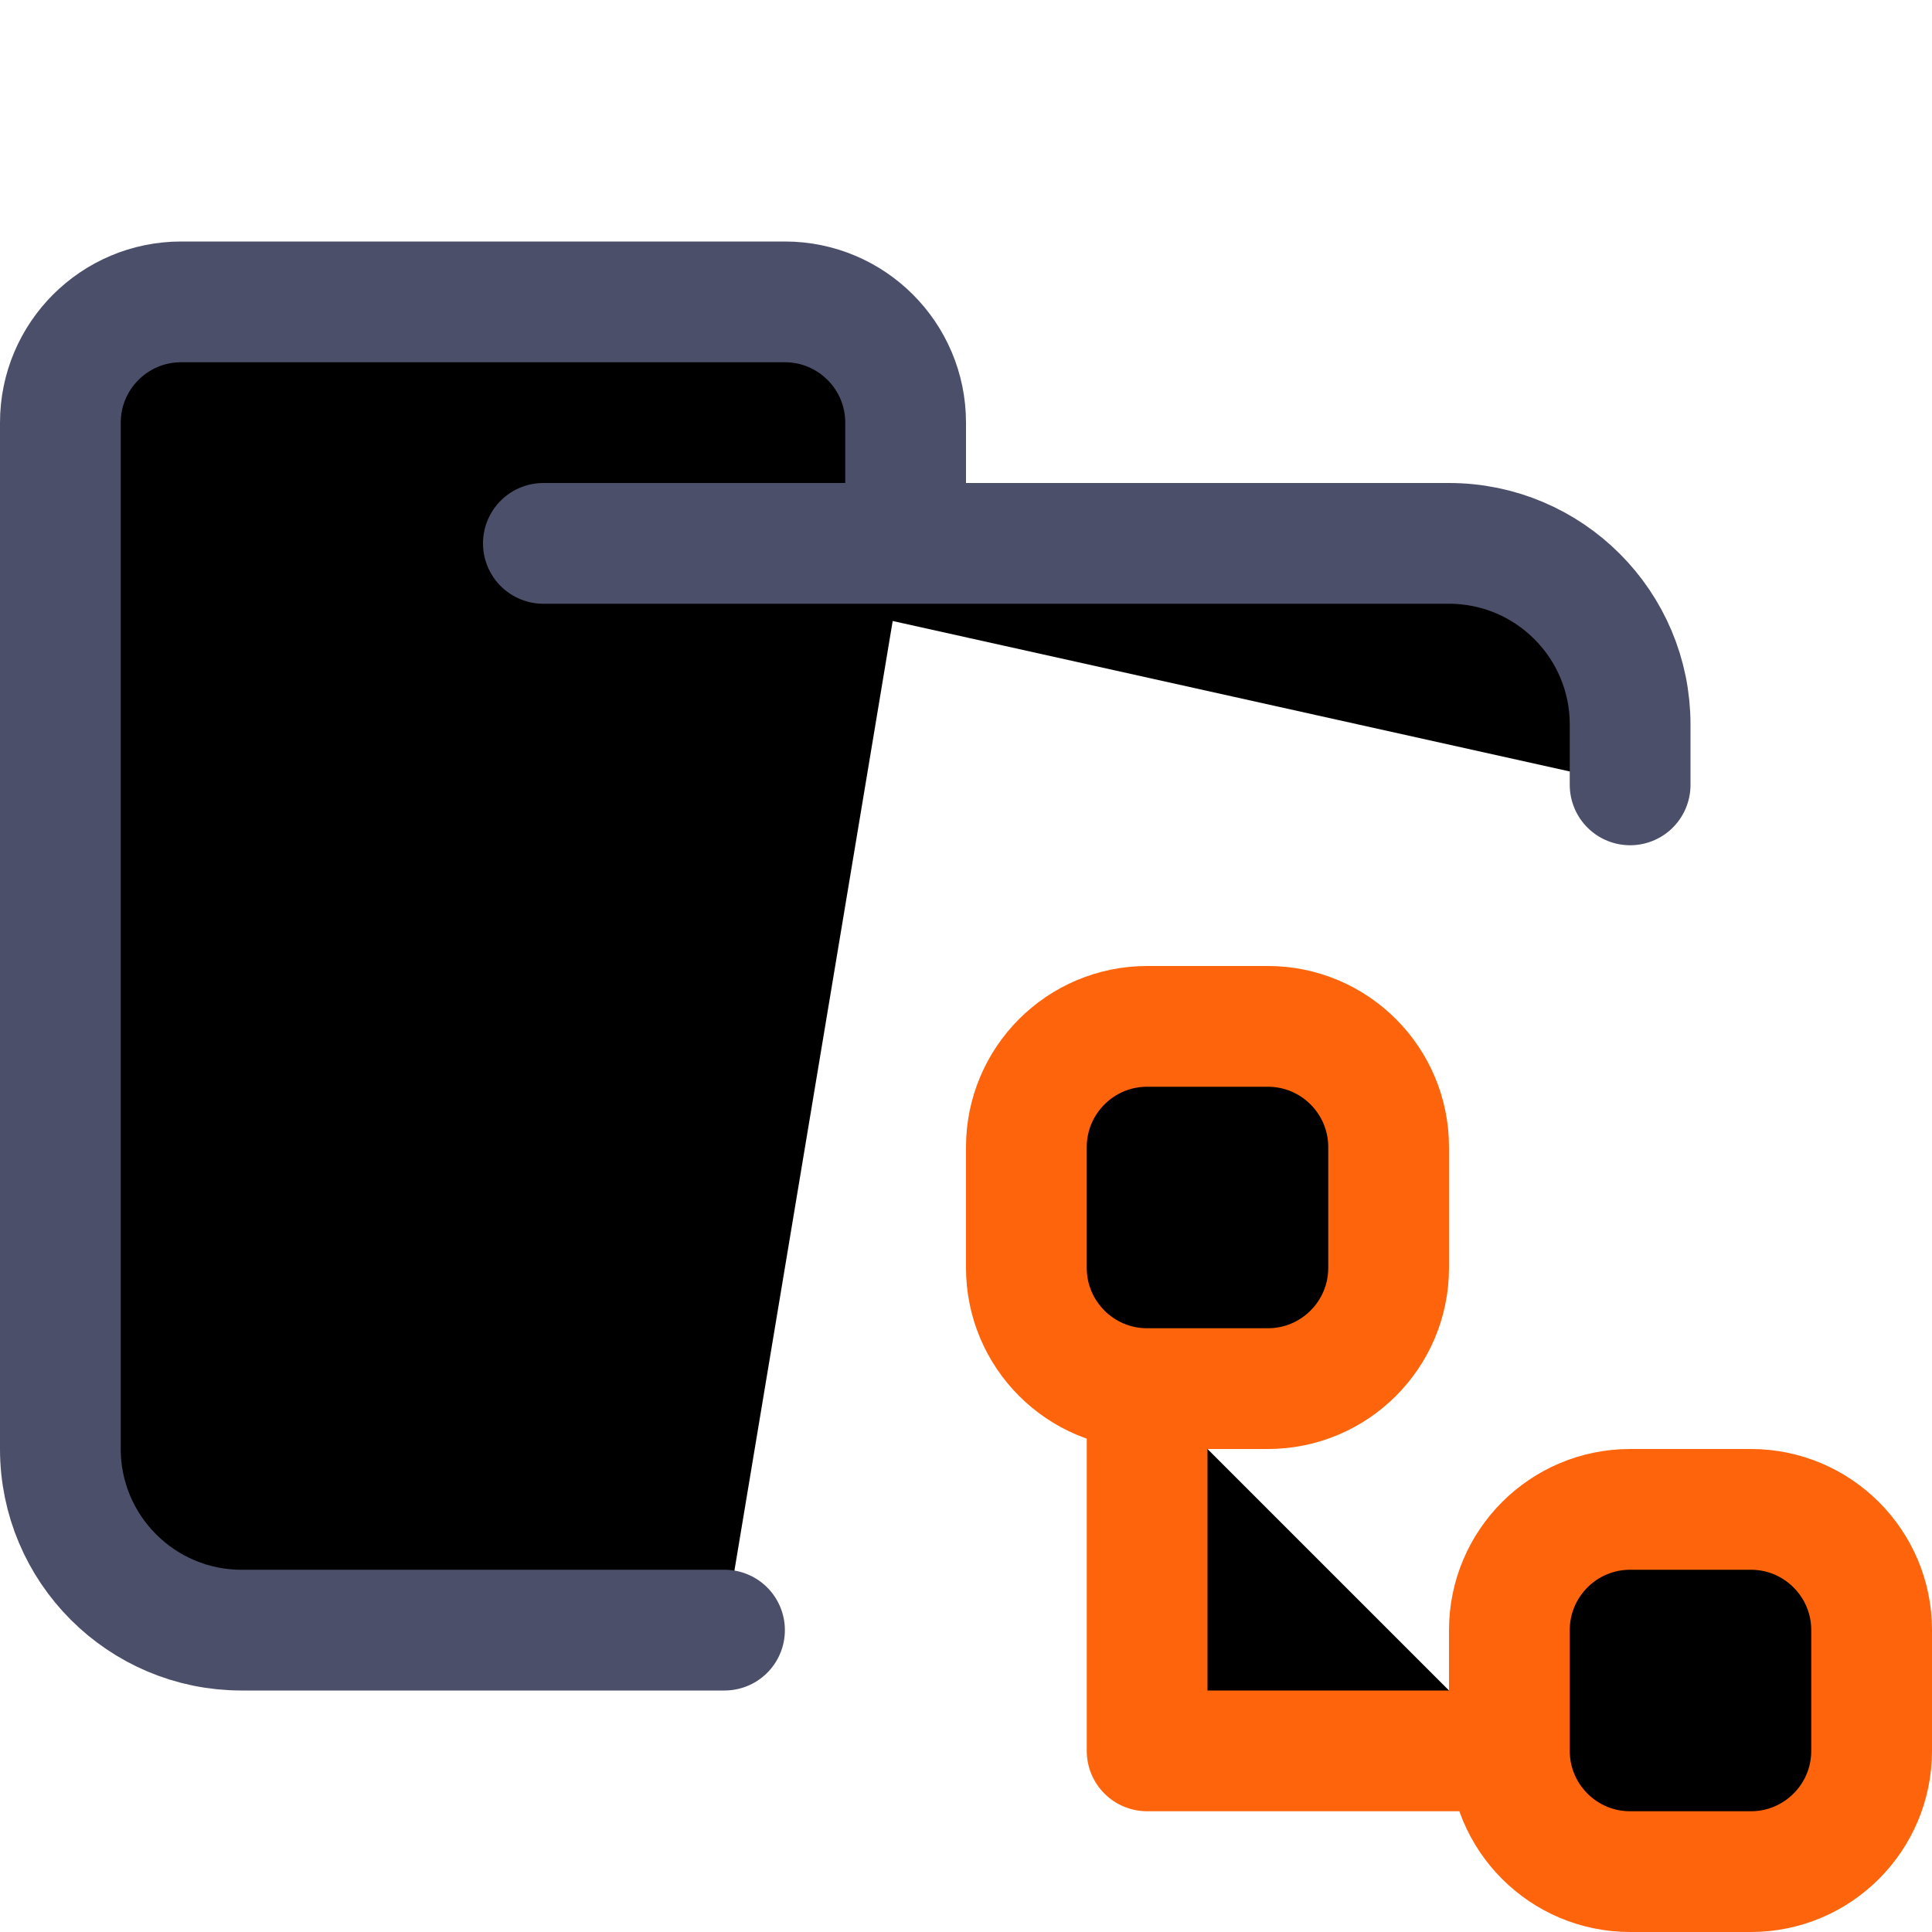
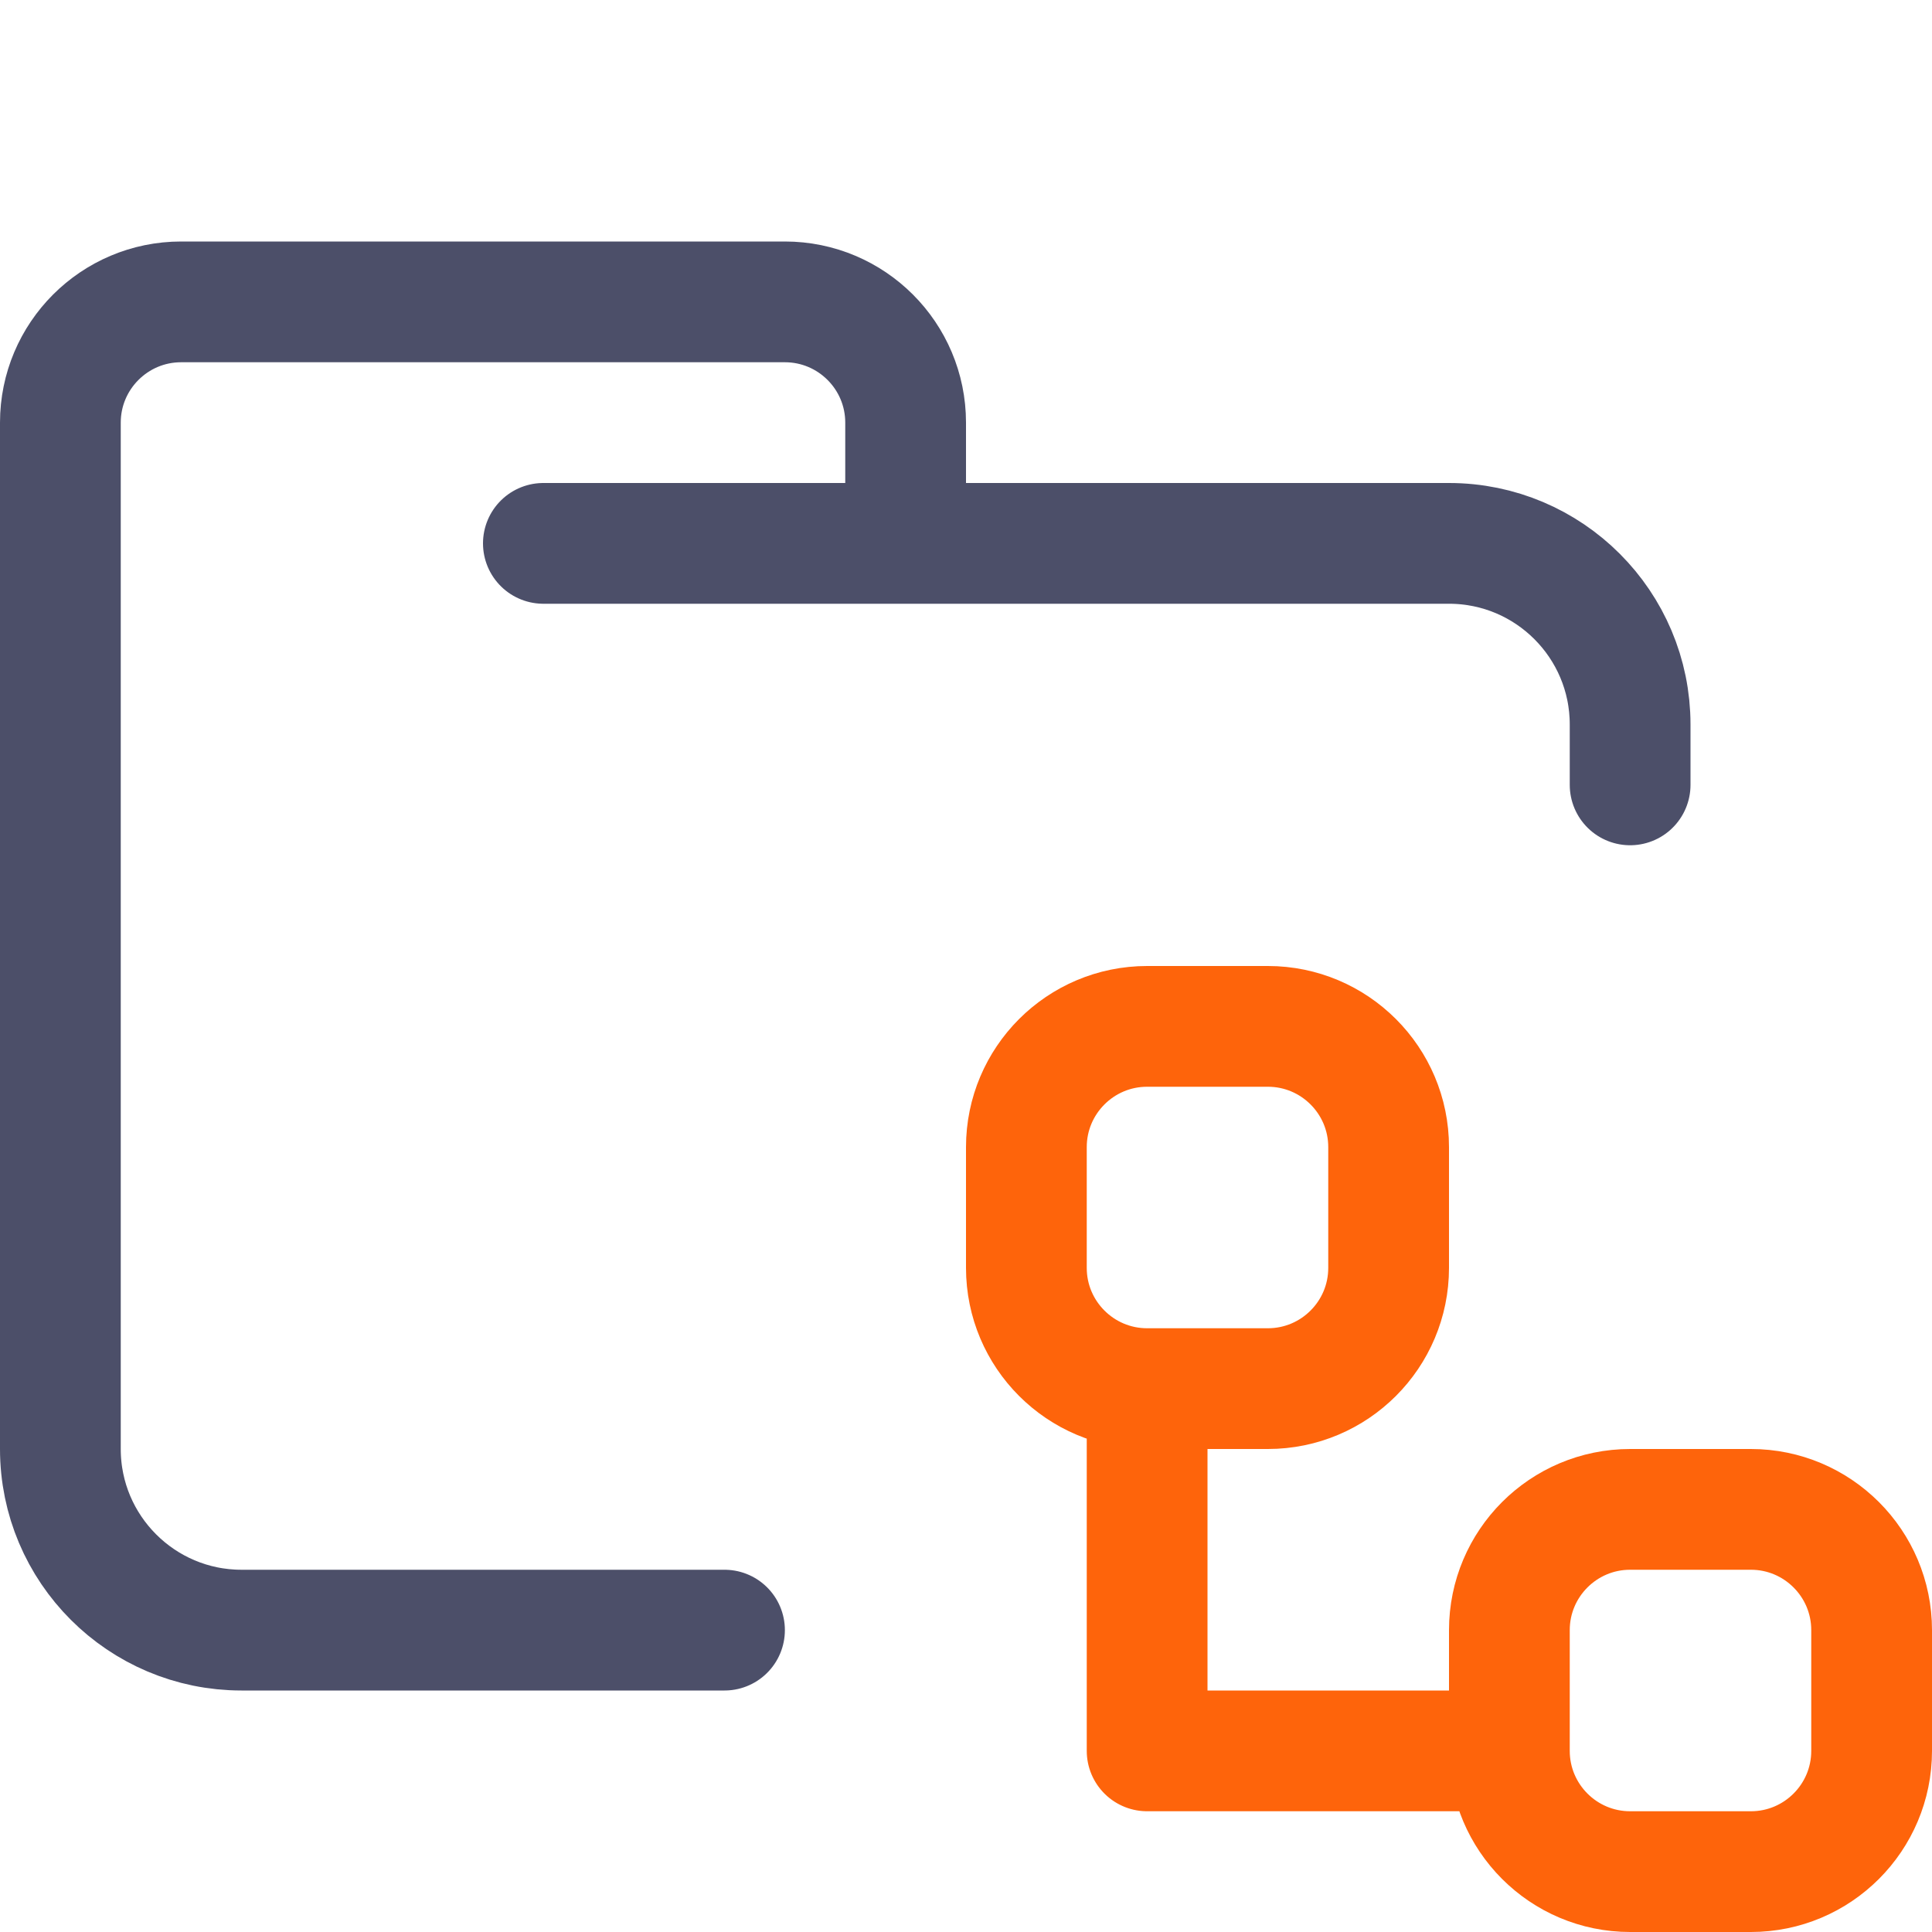
<svg xmlns="http://www.w3.org/2000/svg" width="16" height="16" viewBox="0 0 16 16">
-   <g stroke-linecap="round" stroke-linejoin="round">
+   <g fill="none" stroke-linecap="round" stroke-linejoin="round">
    <path stroke="#4c4f69" d="M 4.5,4.5 H 12 c 0.828,0 1.5,0.672 1.5,1.5 V 6.5 M 6,13.5 H 2 C 1.172,13.5 0.5,12.828 0.5,12 V 3.5 c 0,-0.552 0.448,-1 1,-1 h 5 c 0.552,0 1,0.448 1,1 v 1" />
    <path stroke="#fe640b" d="M9.5,8.5 L10.5,8.5 C11.052,8.5 11.5,8.948 11.5,9.5 L11.5,10.5 C11.5,11.052 11.052,11.5 10.5,11.5 L9.5,11.5 C8.948,11.5 8.5,11.052 8.5,10.5 L8.5,9.5 C8.5,8.948 8.948,8.5 9.5,8.5 Z M13.5,12.5 L14.5,12.5 C15.052,12.5 15.5,12.948 15.5,13.5 L15.5,14.5 C15.5,15.052 15.052,15.5 14.5,15.5 L13.5,15.5 C12.948,15.5 12.5,15.052 12.5,14.5 L12.5,13.5 C12.5,12.948 12.948,12.5 13.5,12.5 Z M9.5,11.5 L9.5,14.5 L12.5,14.5" />
  </g>
</svg>
